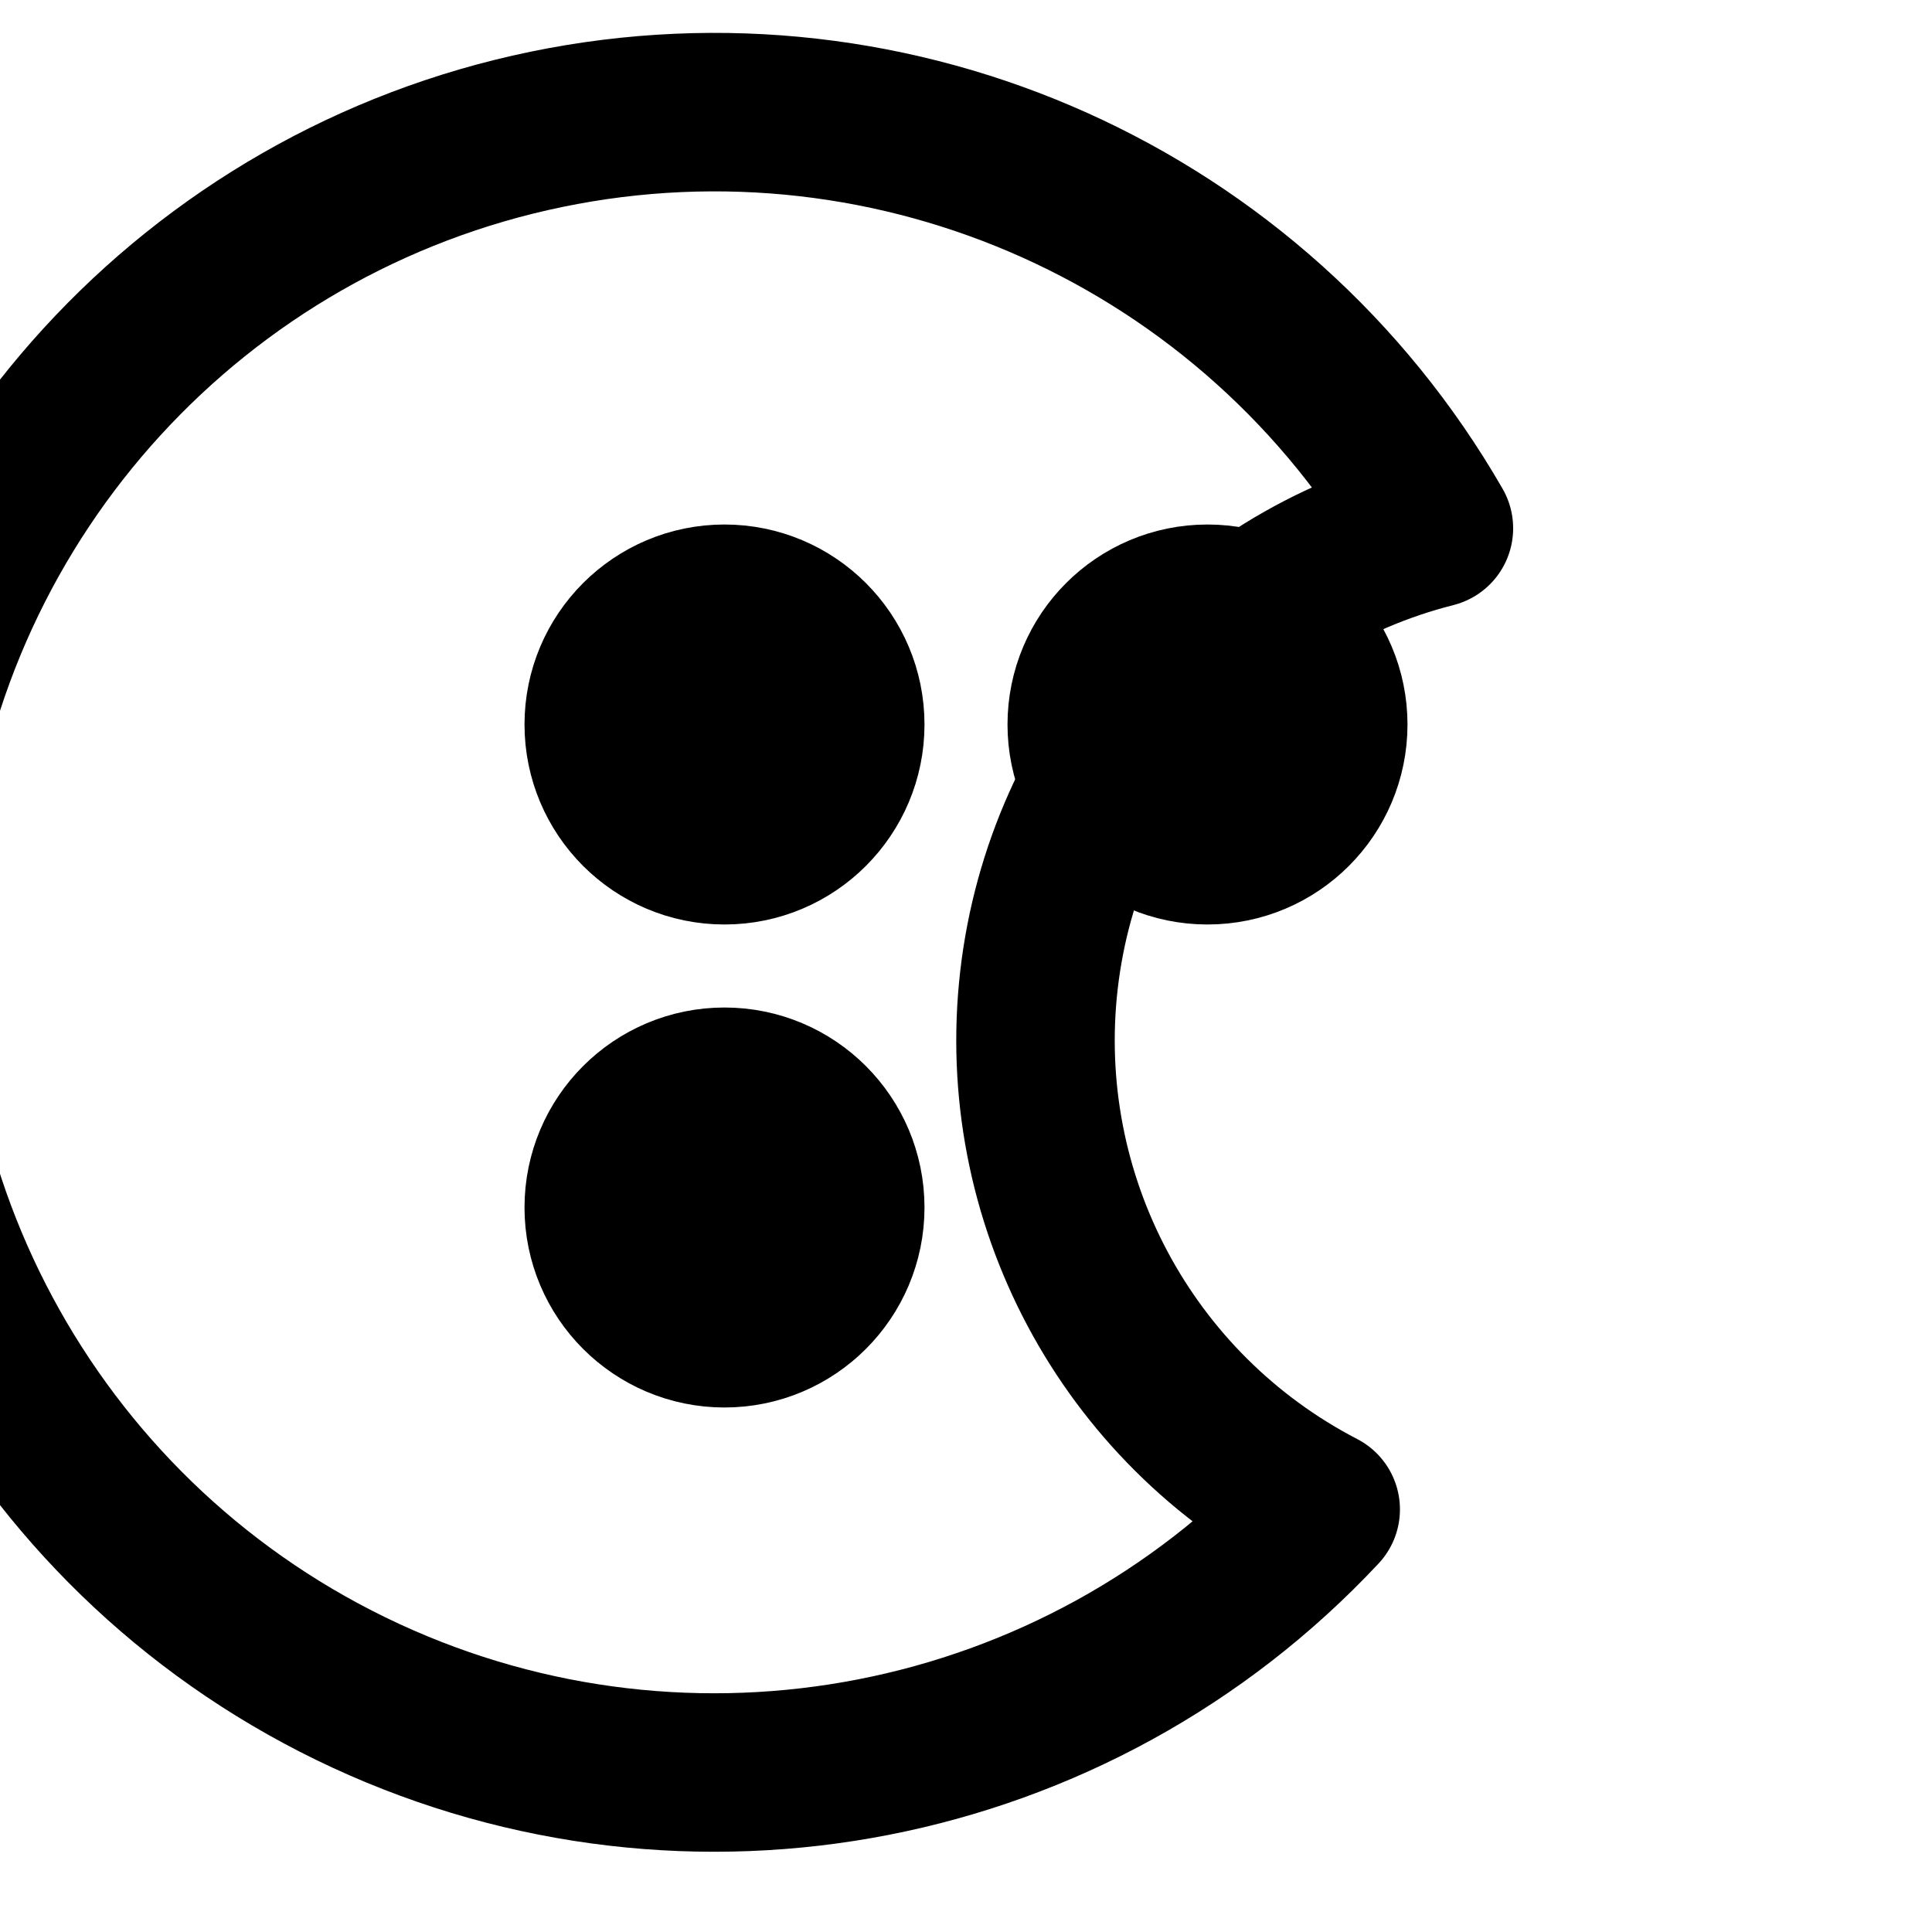
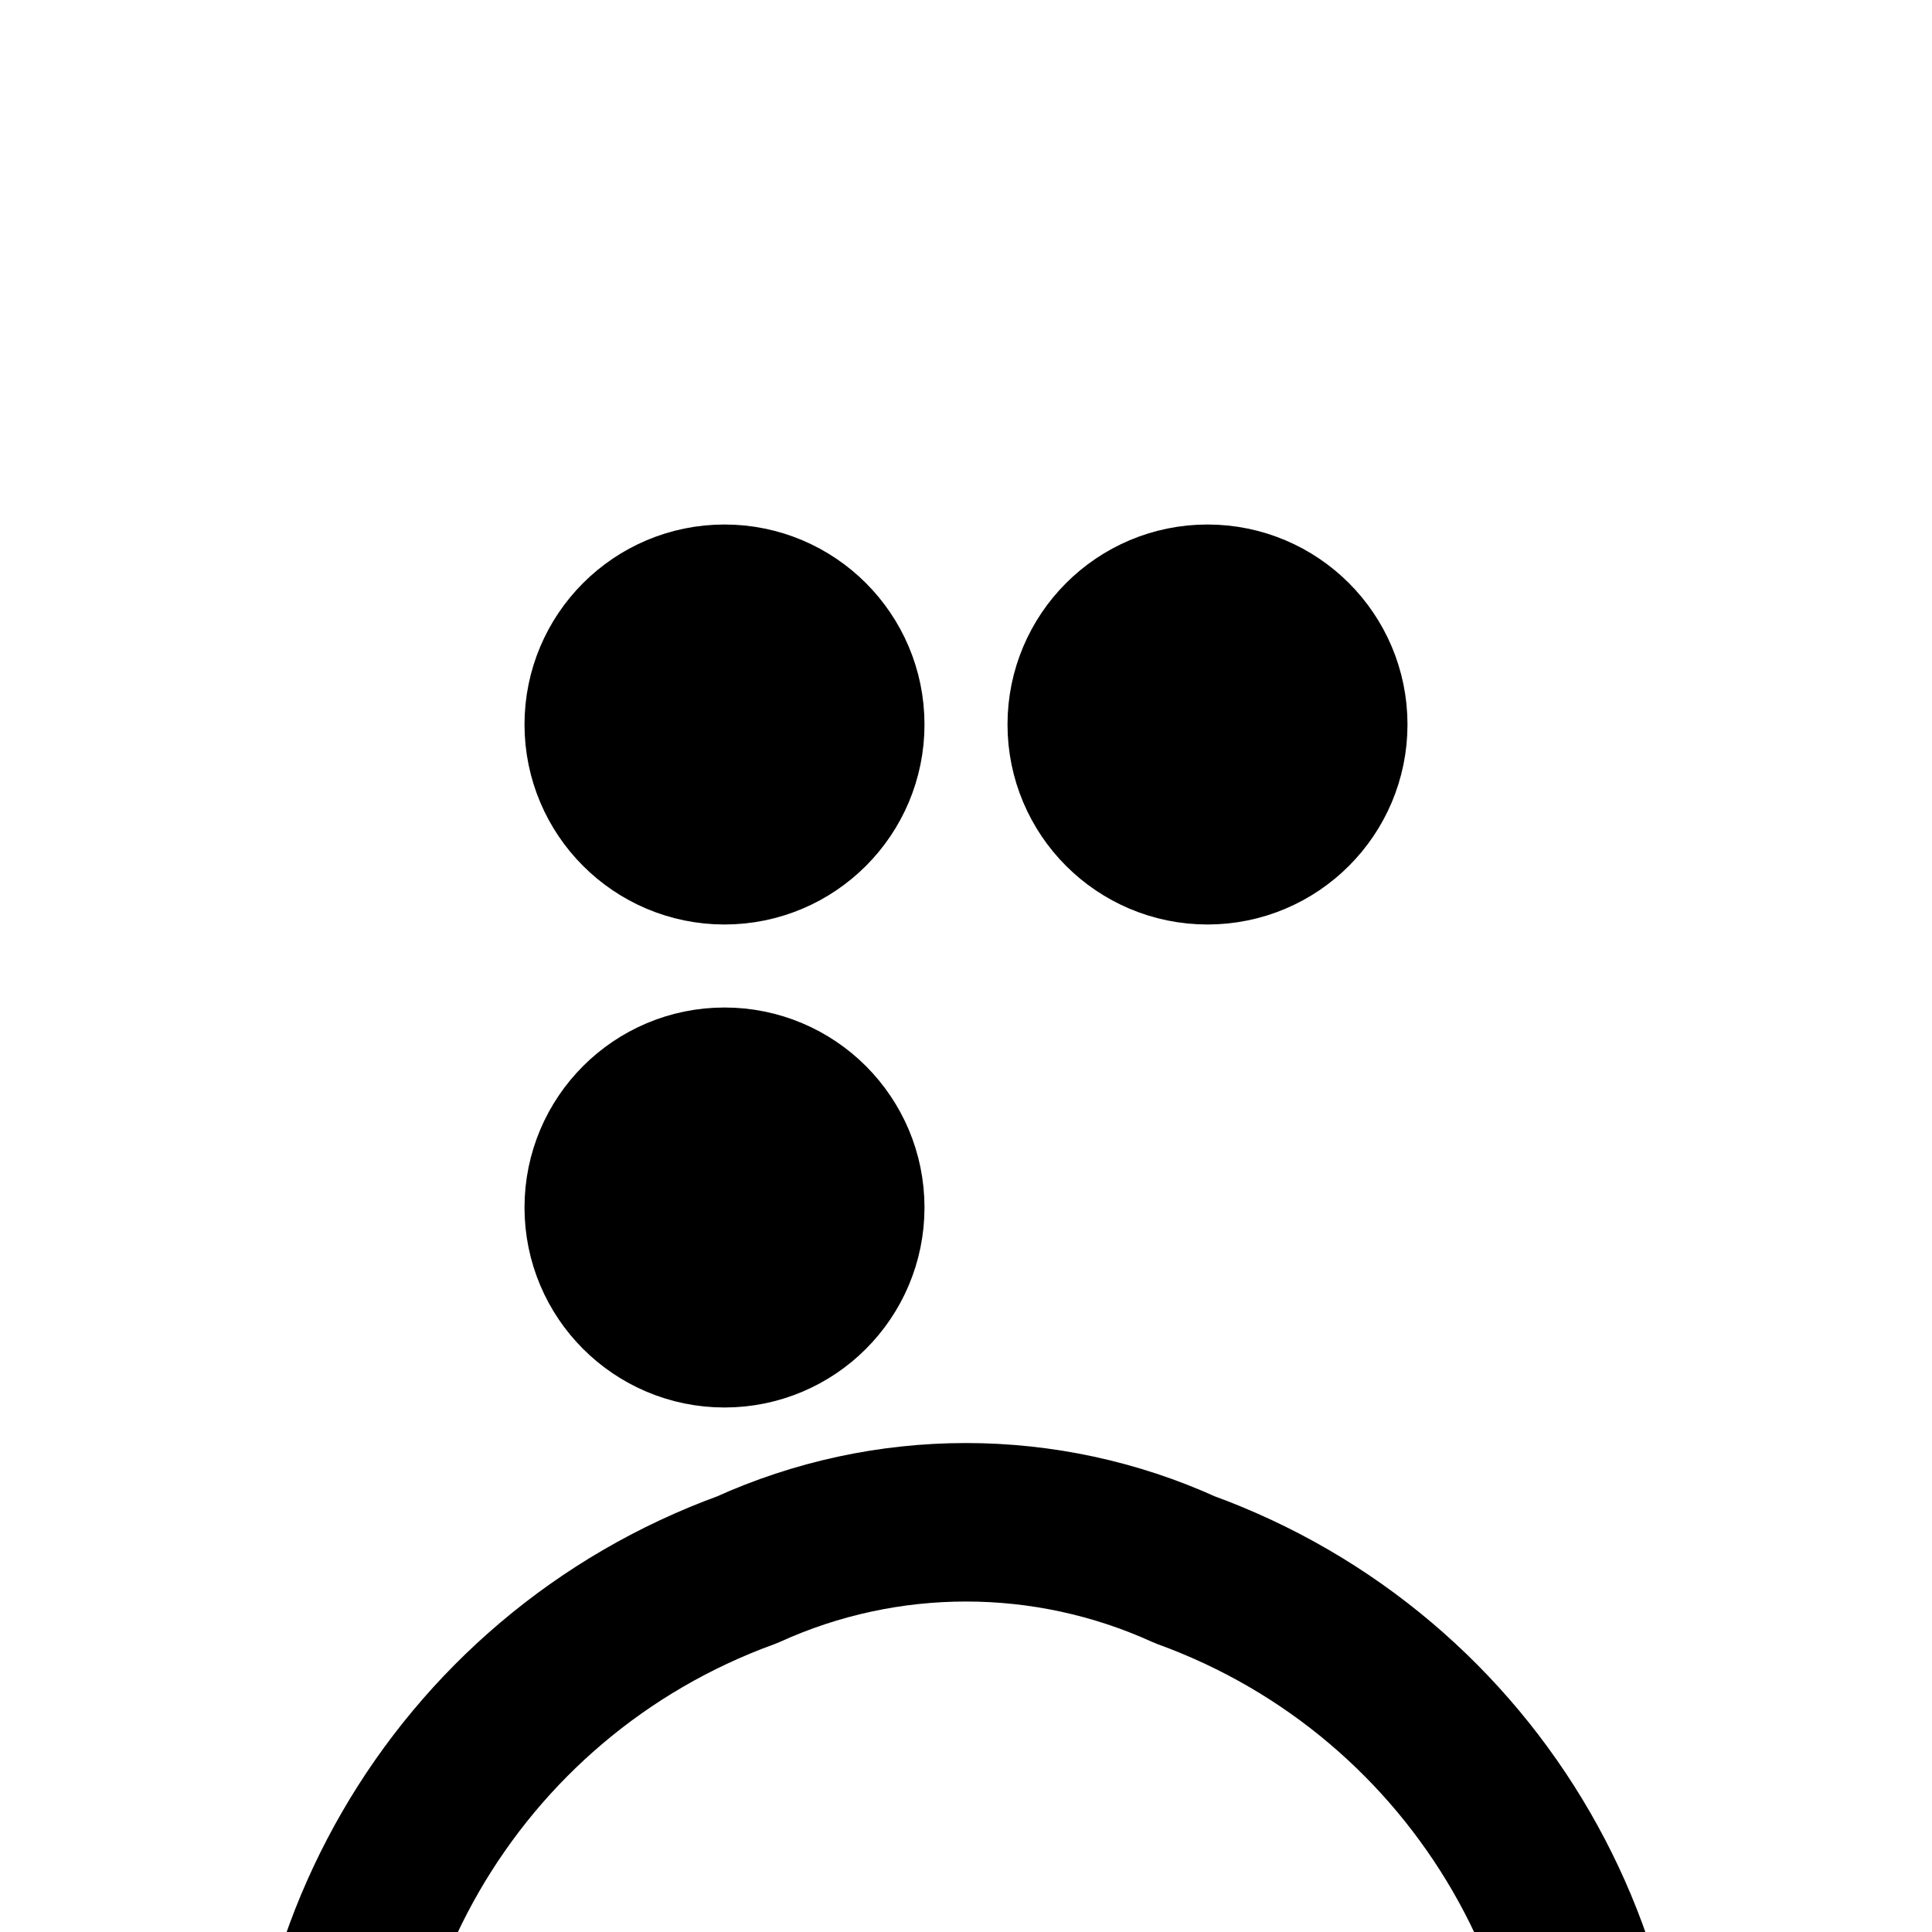
<svg xmlns="http://www.w3.org/2000/svg" viewBox="0 0 512 512">
-   <path d="M380 140 A220 220 0 1 0 350 400 A140 140 0 0 1 380 140 Z" fill="none" stroke="currentColor" stroke-width="42" stroke-linecap="round" stroke-linejoin="round" />
+   <path d="M314 416 A170 170 0 1 1 198 416 A140 140 0 0 1 314 416 Z" fill="none" stroke="currentColor" stroke-width="42" stroke-linecap="round" stroke-linejoin="round" />
  <path d="M160 192 A32 32 0 1 0 224 192 A32 32 0 1 0 160 192 Z" fill="currentColor" stroke="currentColor" stroke-width="42" stroke-linecap="round" stroke-linejoin="round" />
  <path d="M288 192 A32 32 0 1 0 352 192 A32 32 0 1 0 288 192 Z" fill="currentColor" stroke="currentColor" stroke-width="42" stroke-linecap="round" stroke-linejoin="round" />
  <path d="M160 320 A32 32 0 1 0 224 320 A32 32 0 1 0 160 320 Z" fill="currentColor" stroke="currentColor" stroke-width="42" stroke-linecap="round" stroke-linejoin="round" />
</svg>
